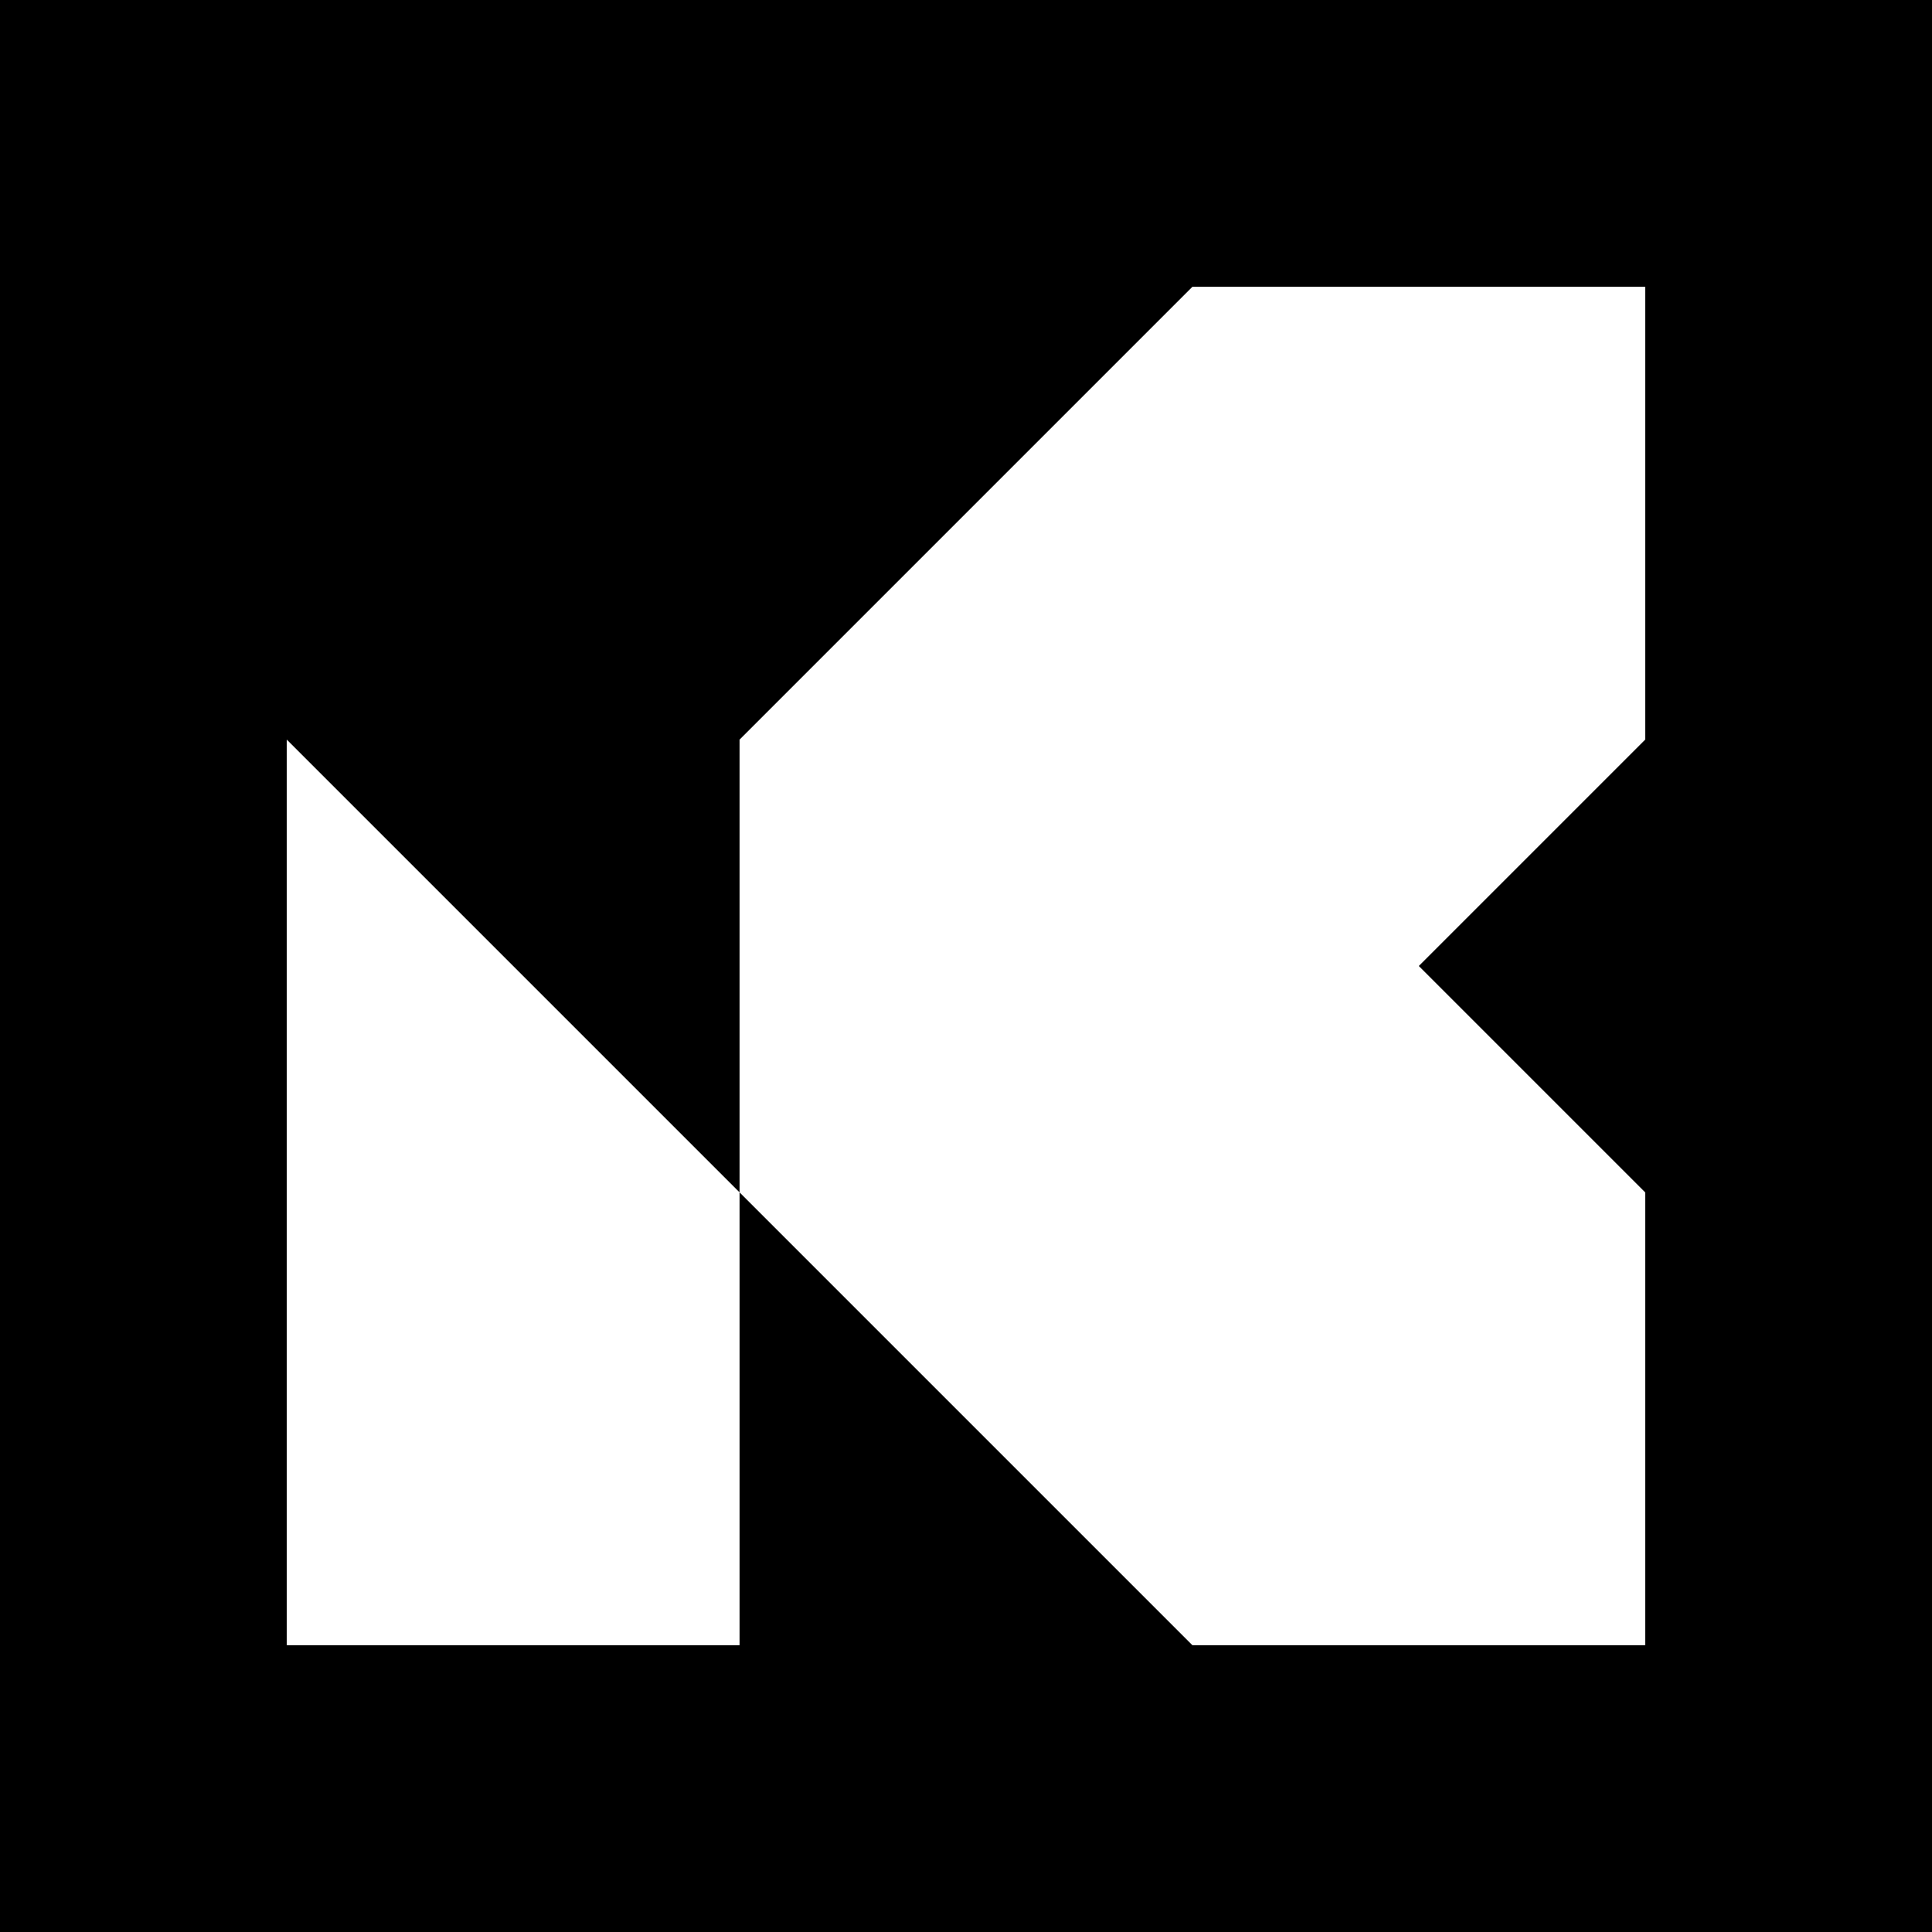
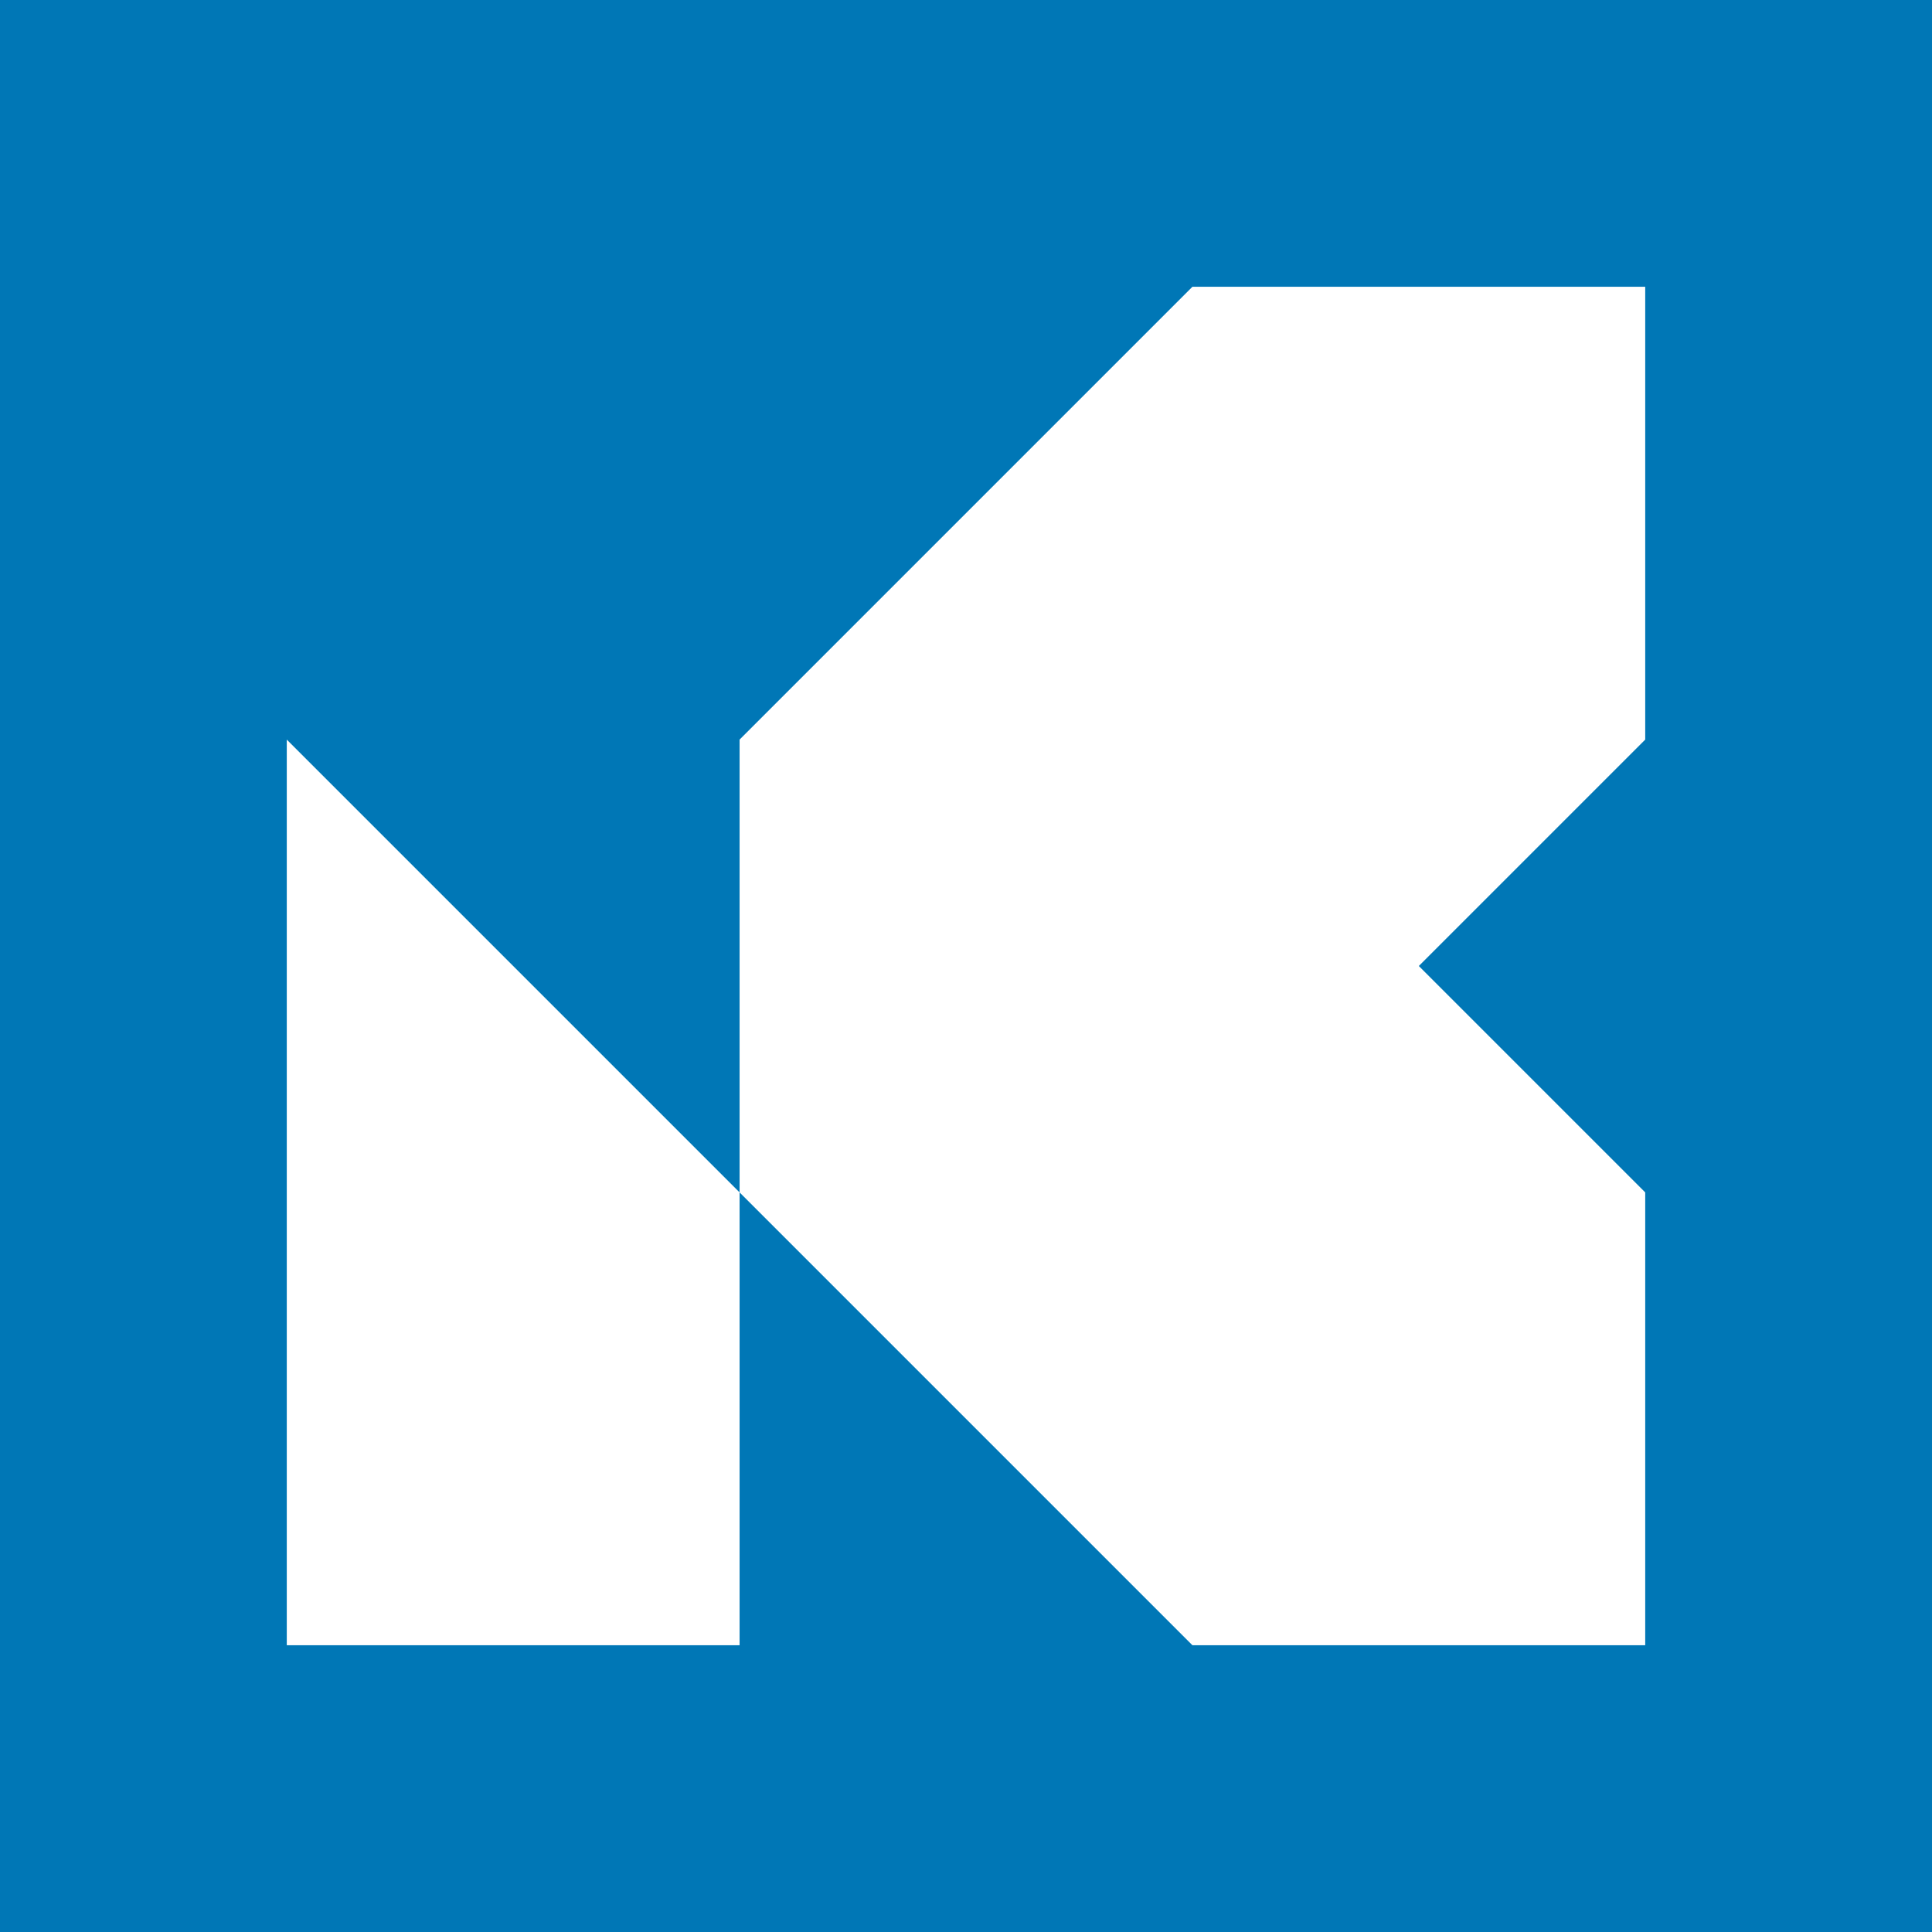
<svg xmlns="http://www.w3.org/2000/svg" viewBox="0 0 512 512" width="512" height="512">
-   <rect width="512" height="512" fill="#000000" />
+   <rect width="512" height="512" fill="#0077b6" />
  <g transform="translate(76, 76) scale(0.6)">
    <path fill="#ffffff" d="M0,200 V600 H200 V400 Z M200,200 L400,0 H600 V200 L500,300 L600,400 V600 H400 L200,400 Z" />
  </g>
</svg>
